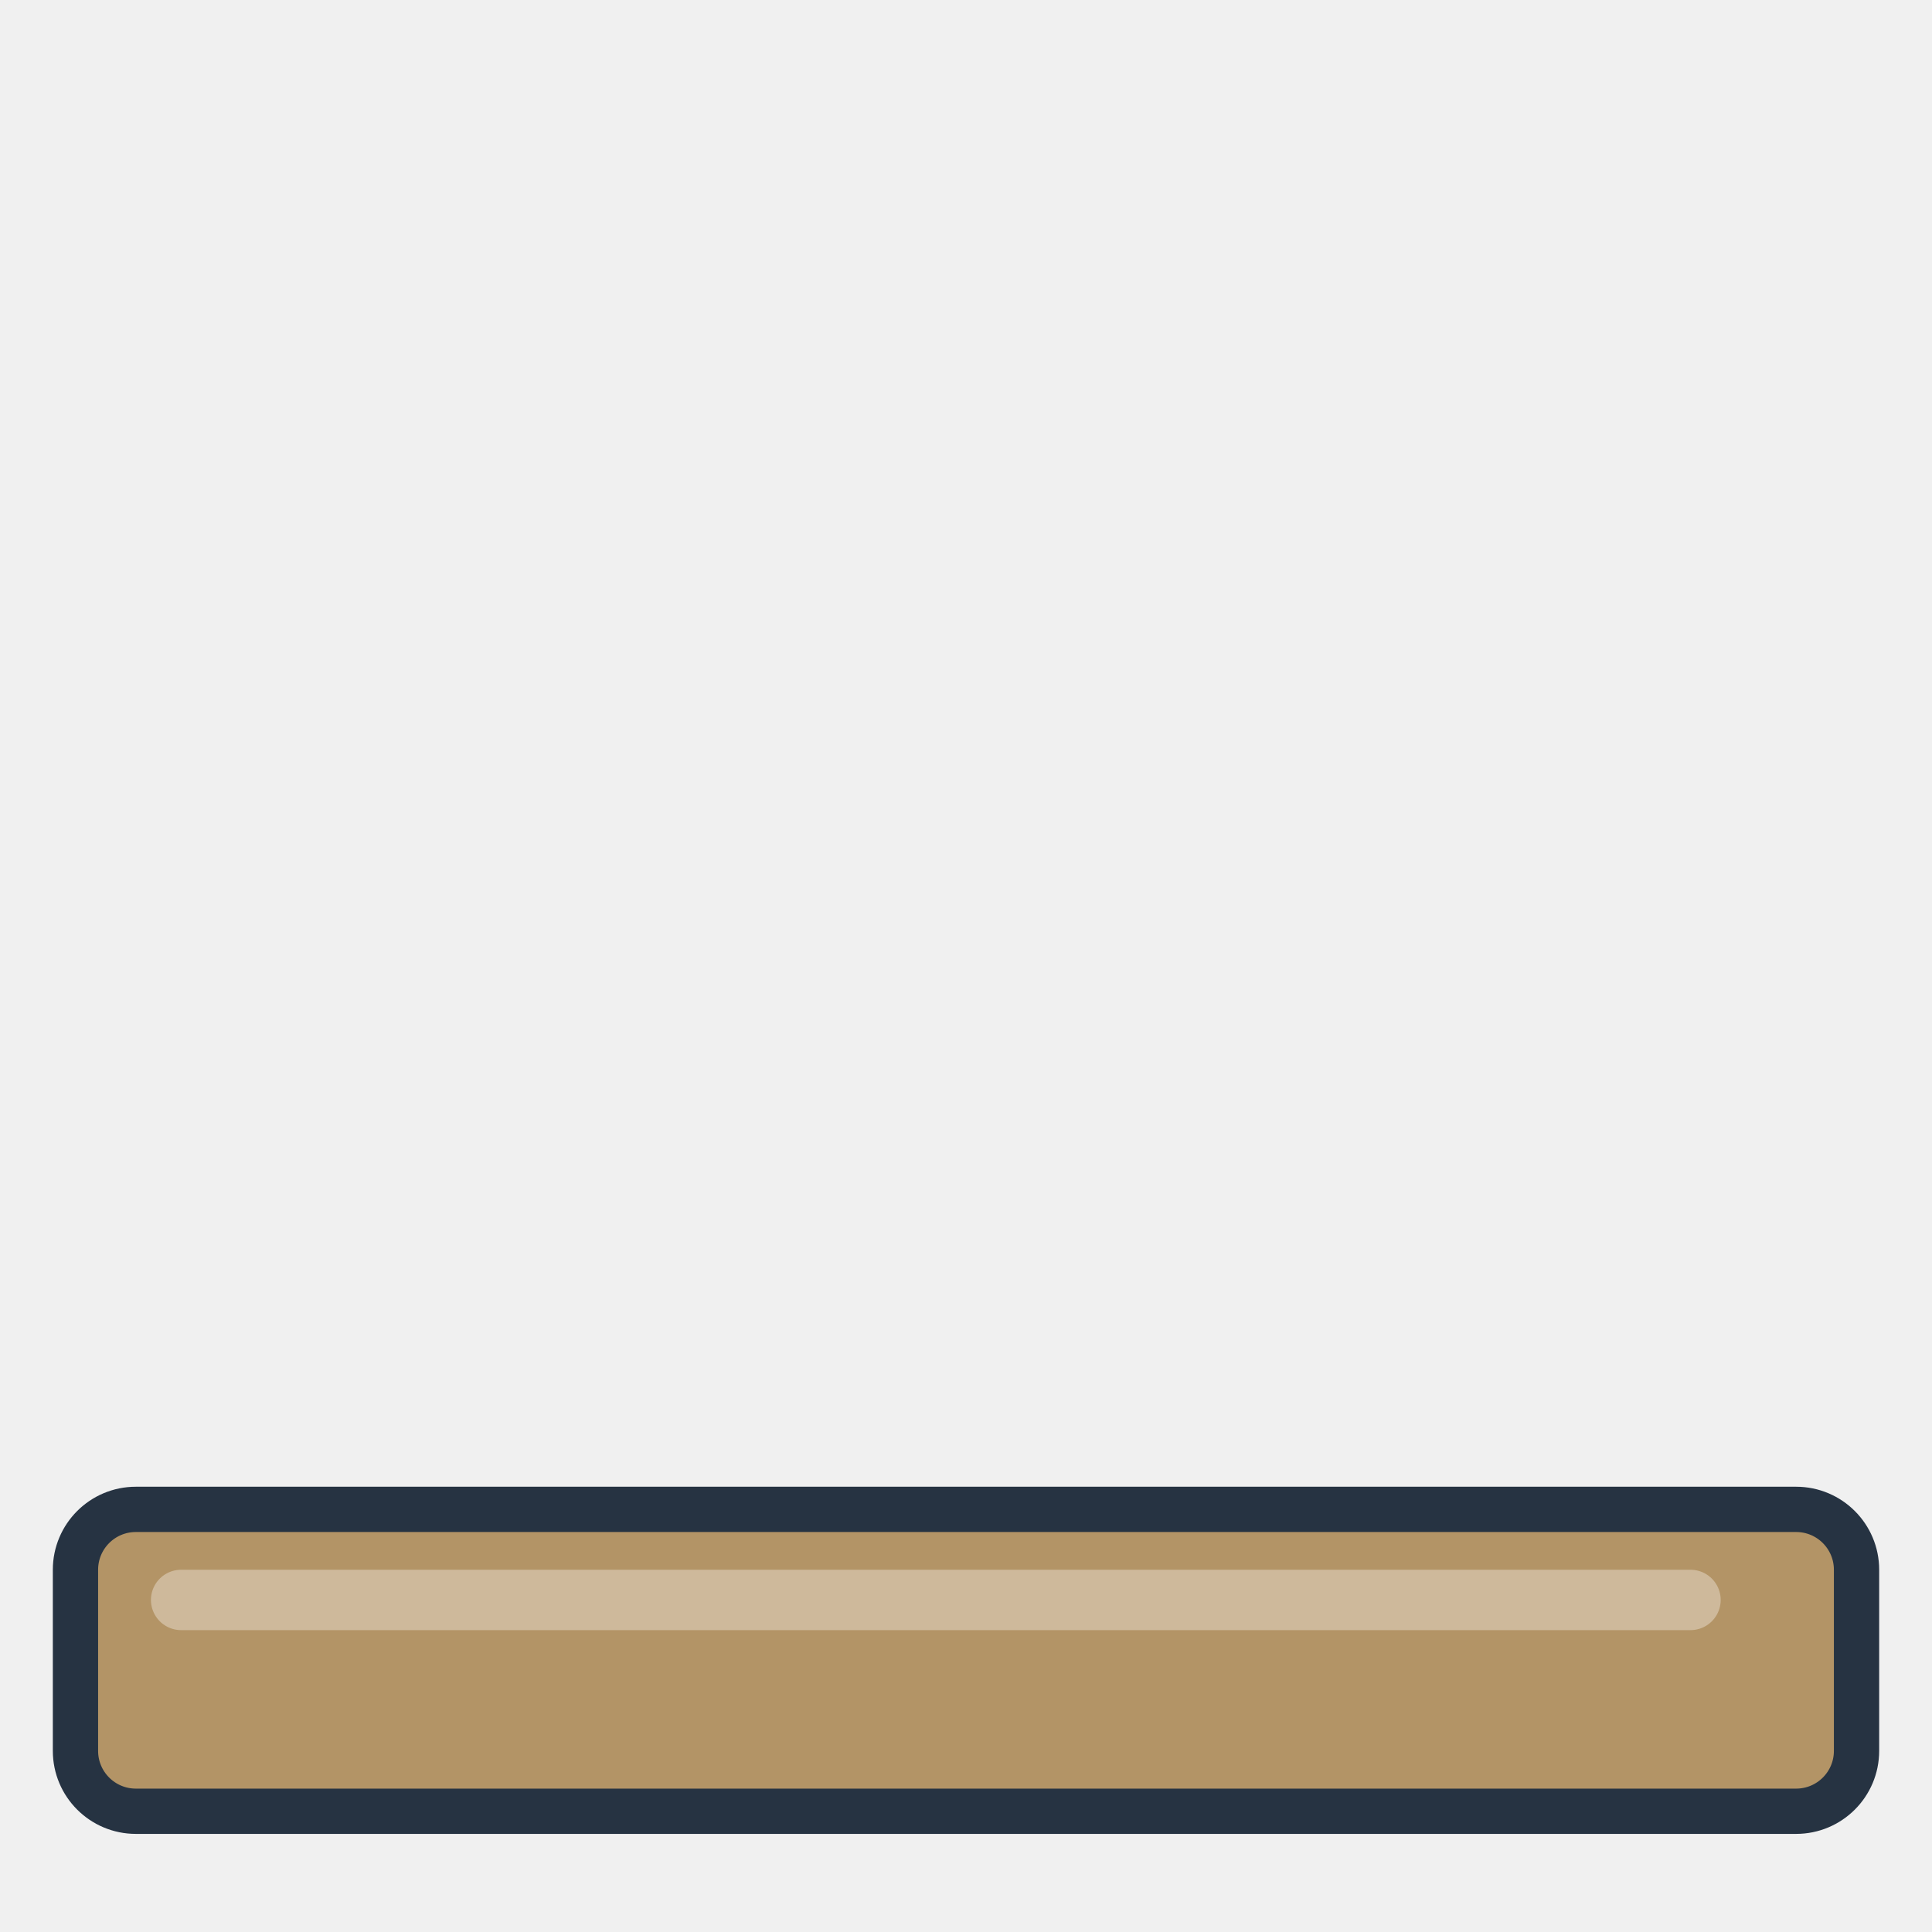
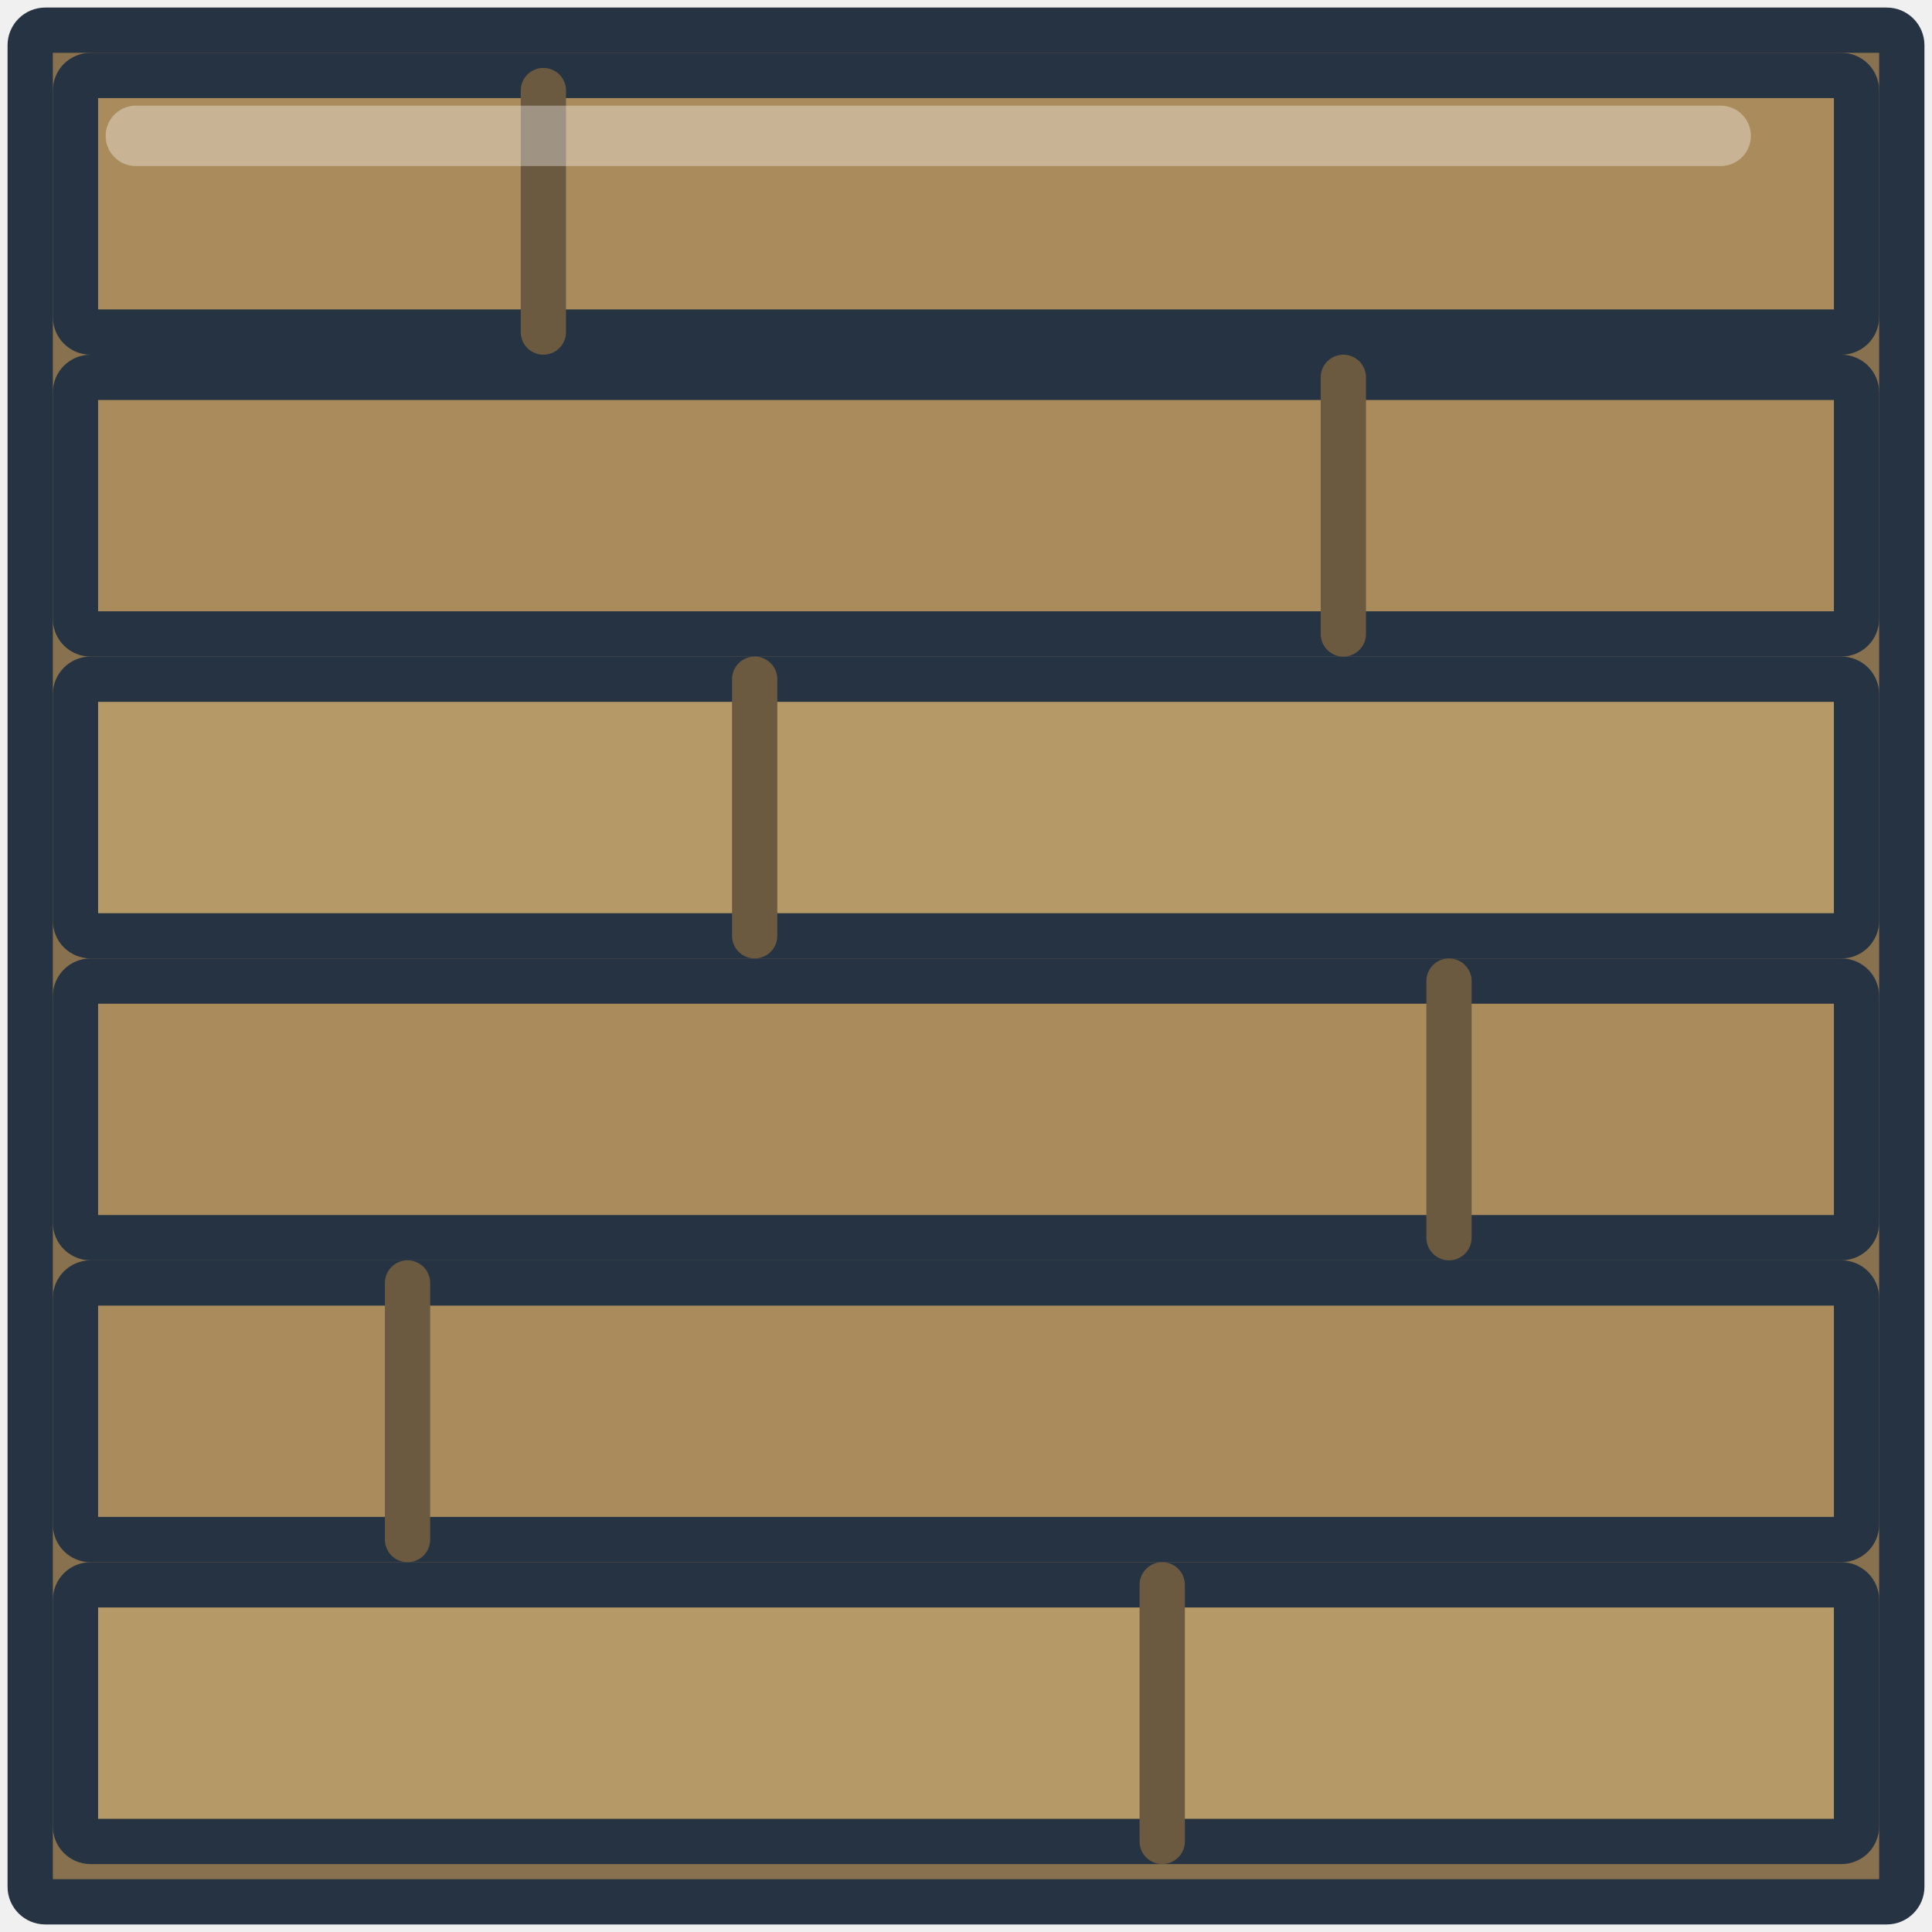
<svg xmlns="http://www.w3.org/2000/svg" width="128" height="128" viewBox="0 0 128 128">
  <g stroke="#263342" stroke-width="3" stroke-linejoin="round" stroke-linecap="round">
-     <rect x="5" y="100" width="118" height="20" rx="4" fill="#b39466" />
-     <path d="M12 106h100" stroke="white" opacity=".35" stroke-width="4" />
+     <rect x="2" y="2" width="124" height="124" rx="1" fill="#88714e" />
+     <rect x="5" y="5" width="118" height="17" rx="1" fill="#aa8c5c" />
+     <rect x="5" y="25" width="118" height="17" rx="1" fill="#aa8c5c" />
+     <rect x="5" y="45" width="118" height="17" rx="1" fill="#b59a67" />
+     <rect x="5" y="65" width="118" height="17" rx="1" fill="#aa8c5c" />
+     <rect x="5" y="85" width="118" height="17" rx="1" fill="#aa8c5c" />
+     <rect x="5" y="105" width="118" height="17" rx="1" fill="#b59a67" />
+     <path d="M36 6v16M89 25v17M50 45v17M96 65v17M27 85v17M77 105v17" stroke="#6b5a40" />
+     <path d="M9 9h105" stroke="white" opacity=".35" stroke-width="4" />
  </g>
</svg>
